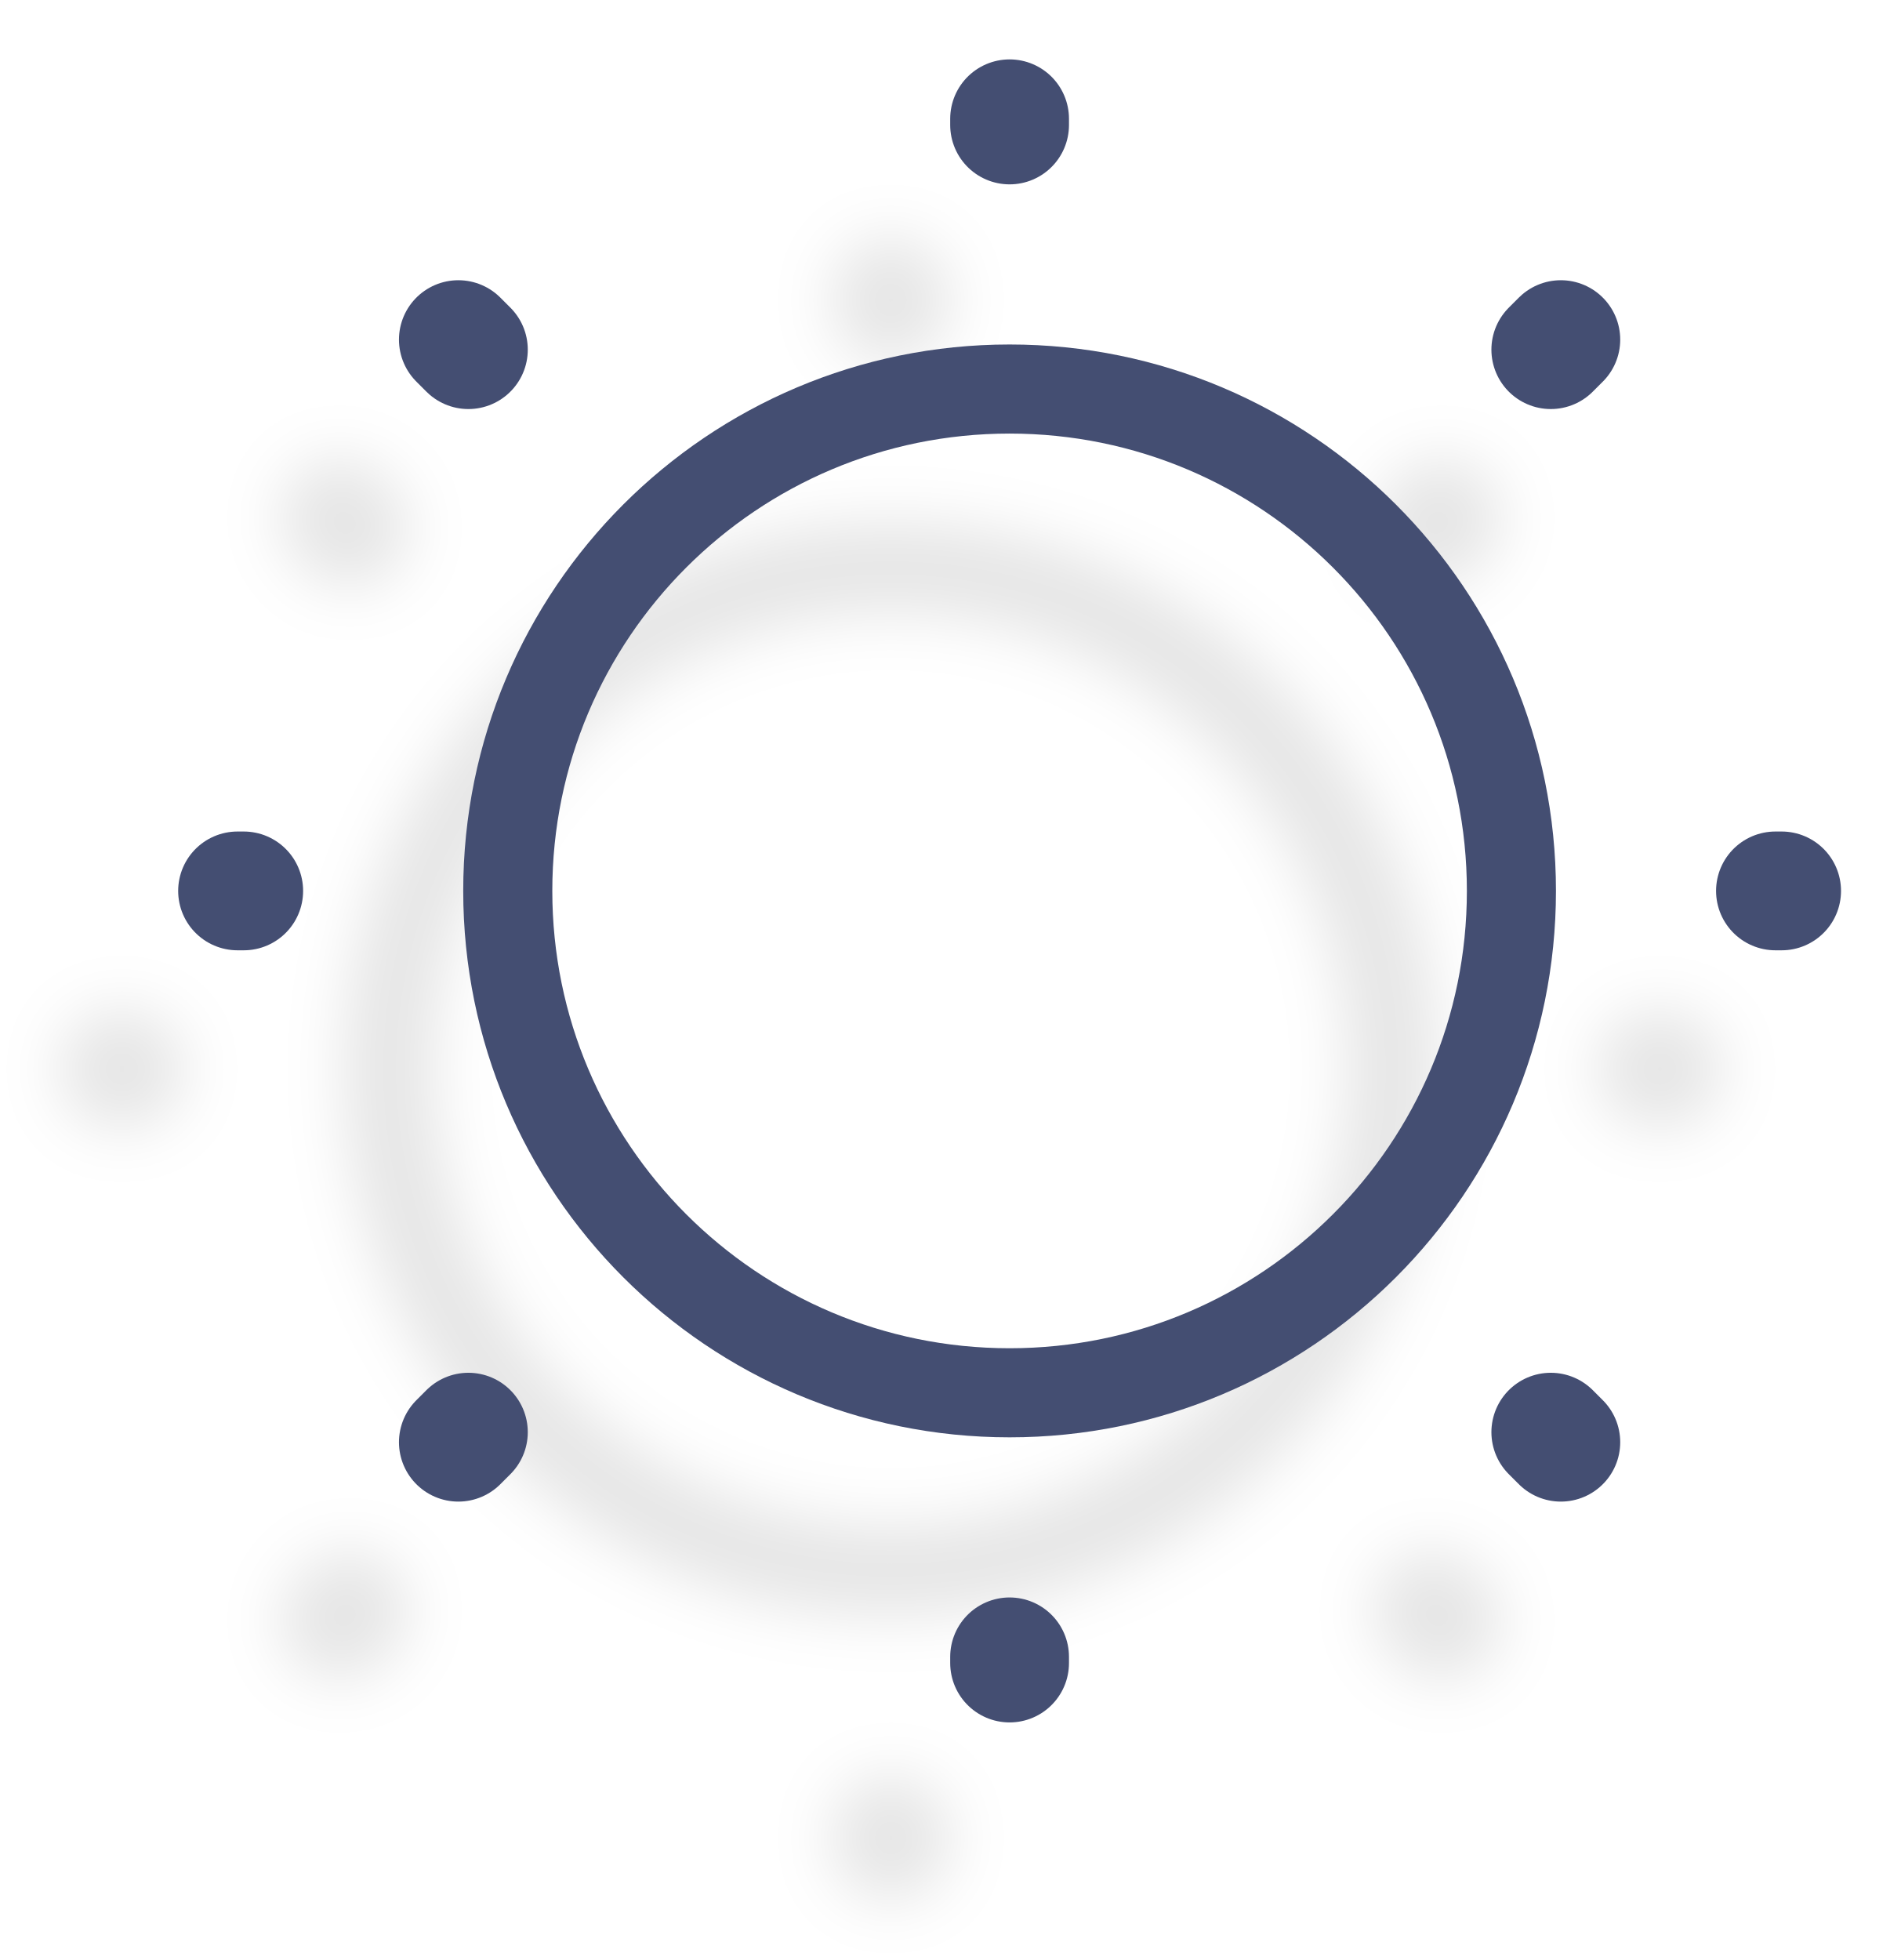
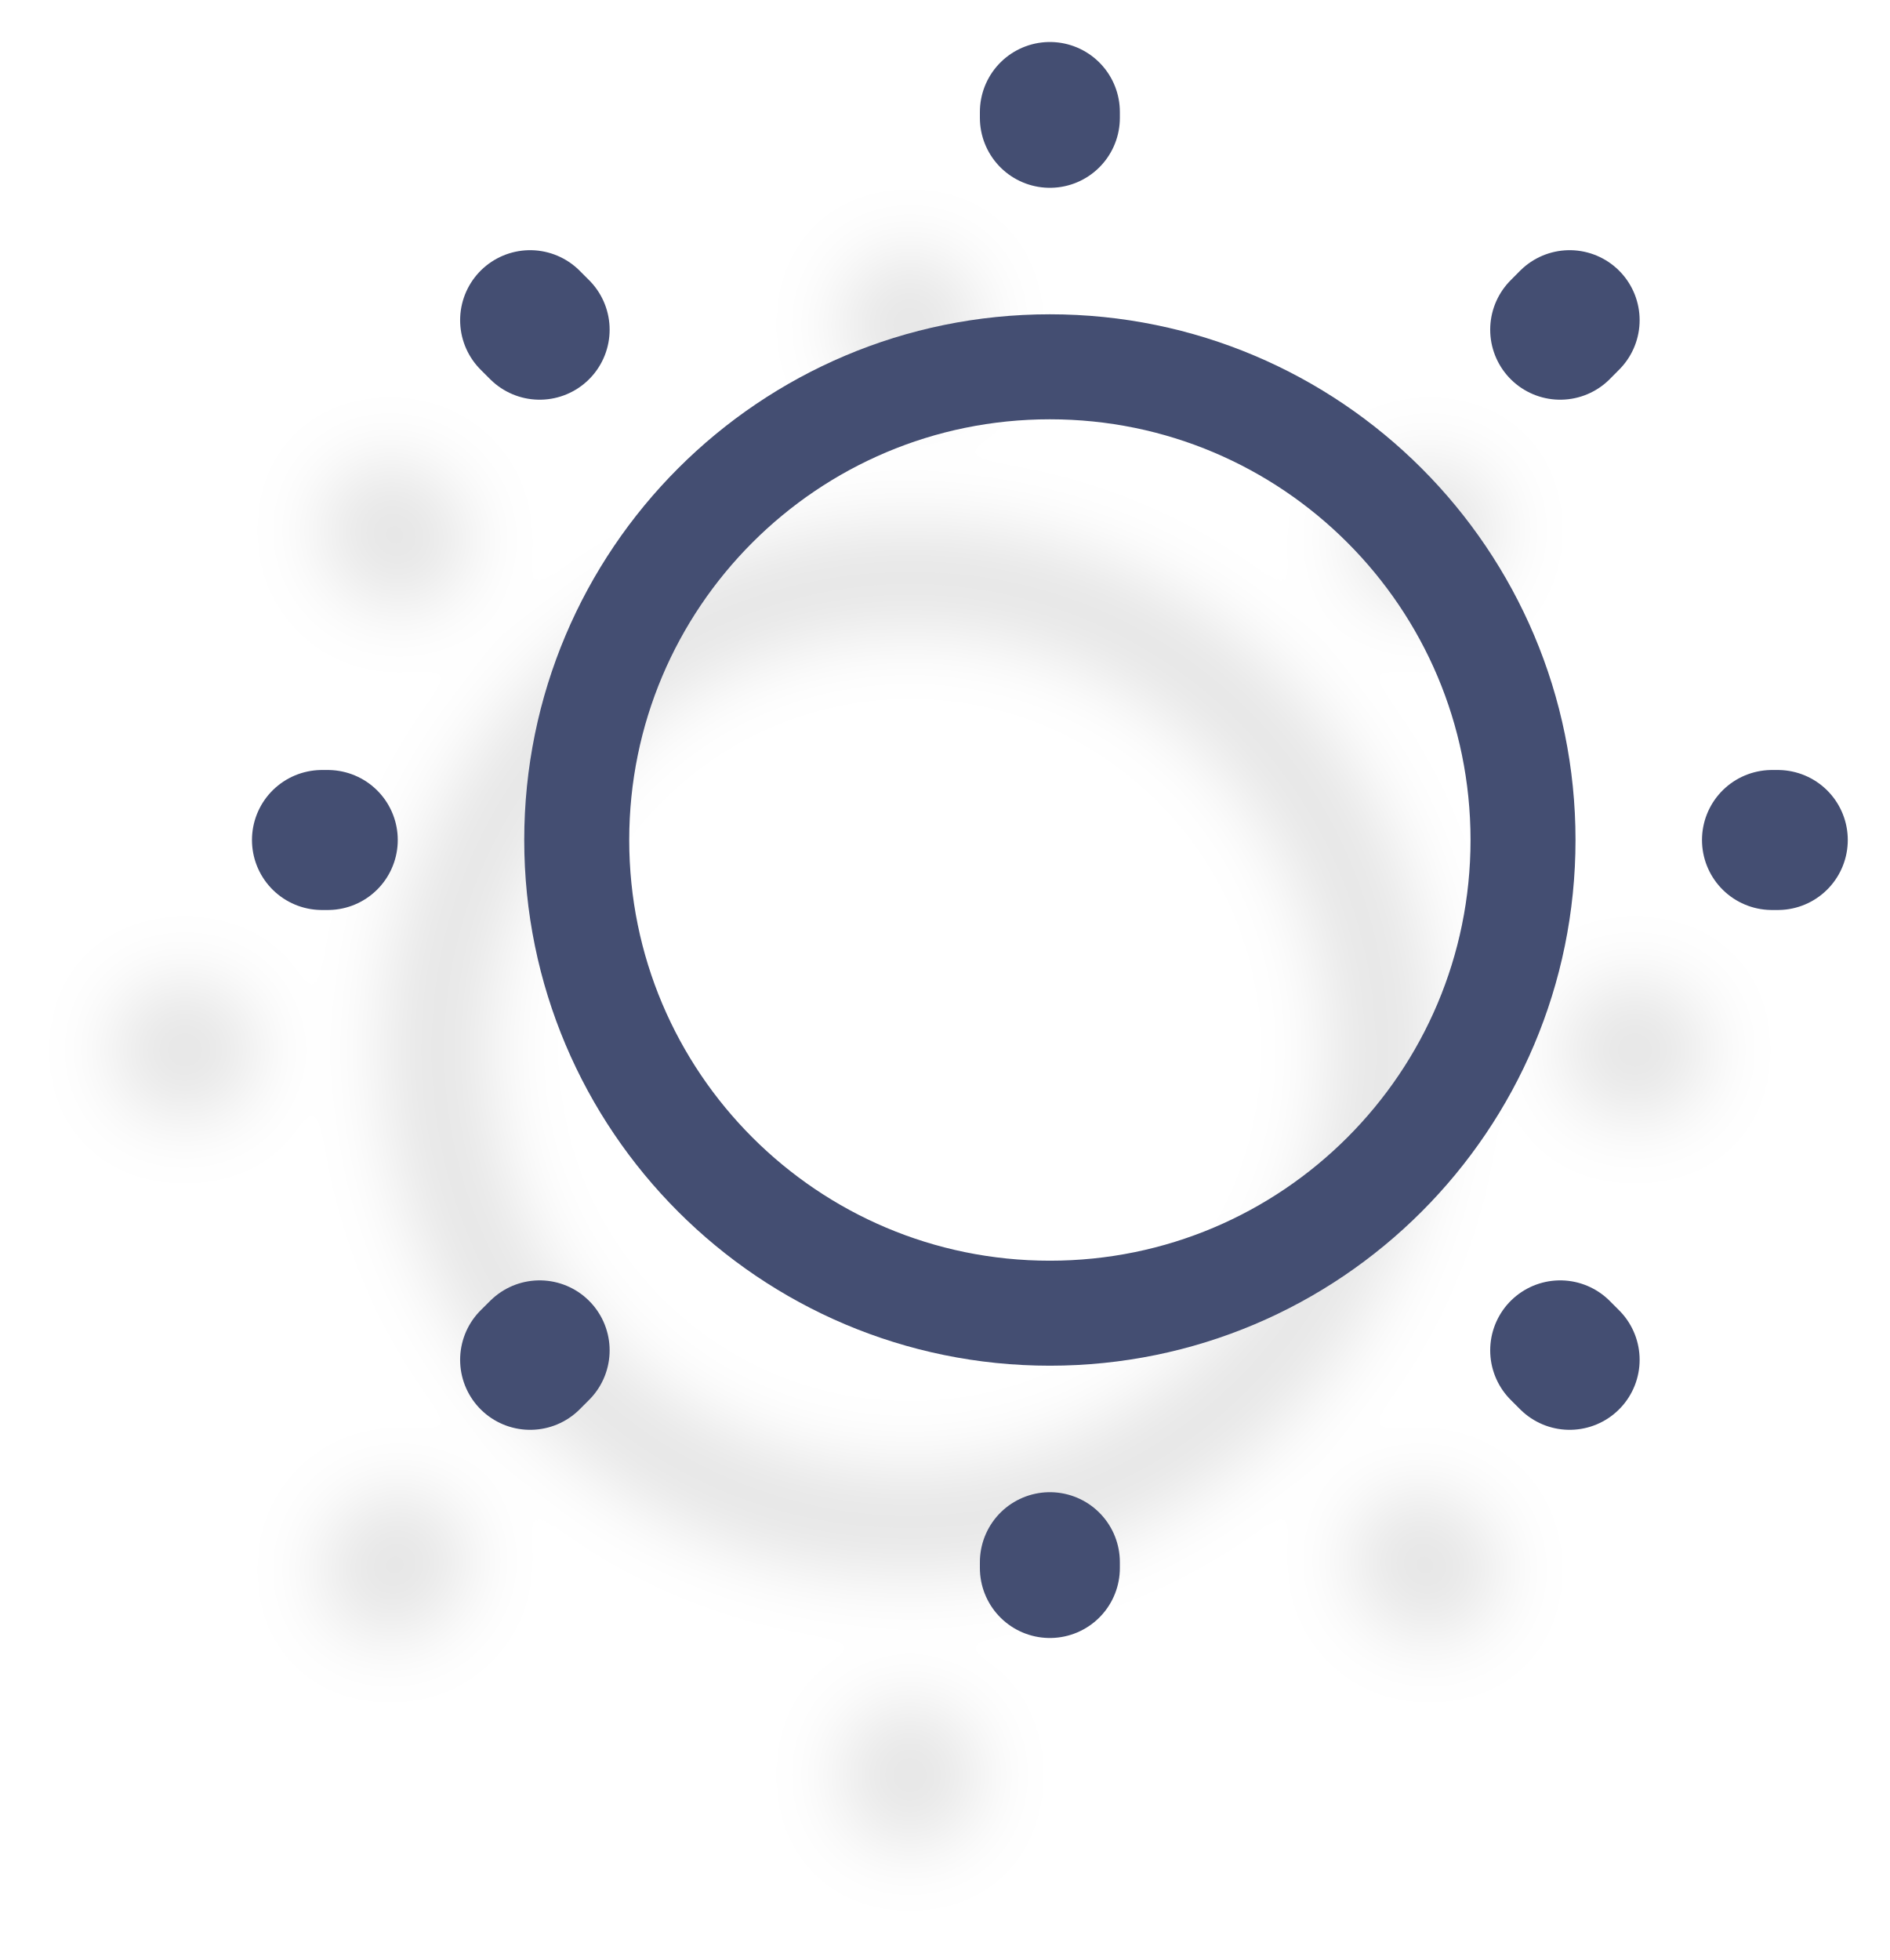
- <svg xmlns="http://www.w3.org/2000/svg" width="32" height="33" viewBox="0 0 32 33" fill="none">
-   <g filter="url(#q2usrjs0ra)" stroke="#444E72" stroke-linecap="round" stroke-linejoin="round">
-     <path d="M17 23.45a8.45 8.45 0 1 0 0-16.9 8.45 8.45 0 0 0 0 16.9z" stroke-width="1.5" />
-     <path d="m26.282 24.282-.169-.169m0-18.226.169-.169-.169.169zM7.718 24.282l.169-.169-.169.169zM17 2.104V2v.104zM17 28v-.104V28zM4.104 15H4h.104zM30 15h-.104H30zM7.887 5.887l-.169-.169.169.169z" stroke-width="2" />
+ <svg xmlns="http://www.w3.org/2000/svg" width="27" height="28" viewBox="0 0 27 28" fill="none">
+   <g filter="url(#a3deglvyya)" stroke="#444E72" stroke-linecap="round" stroke-linejoin="round">
+     <path d="M15 18.76a6.76 6.76 0 1 0 0-13.52 6.76 6.76 0 0 0 0 13.52z" stroke-width="1.5" />
+     <path d="m22.426 19.426-.135-.135m0-14.581.135-.136-.135.136zM7.575 19.426l.135-.135-.136.135zM15 1.683V1.6v.083zM15 22.4v-.083.083zM4.683 12H4.6h.083zM25.4 12h-.083.083zM7.71 4.71l-.136-.136.136.136z" stroke-width="2" />
  </g>
  <defs>
-     <filter id="q2usrjs0ra" x="0" y="1" width="31" height="32" filterUnits="userSpaceOnUse" color-interpolation-filters="sRGB">
+     <filter id="a3deglvyya" x=".6" y=".6" width="25.8" height="26.8" filterUnits="userSpaceOnUse" color-interpolation-filters="sRGB">
      <feFlood flood-opacity="0" result="BackgroundImageFix" />
      <feColorMatrix in="SourceAlpha" values="0 0 0 0 0 0 0 0 0 0 0 0 0 0 0 0 0 0 127 0" result="hardAlpha" />
      <feOffset dx="-2" dy="3" />
      <feGaussianBlur stdDeviation=".5" />
      <feColorMatrix values="0 0 0 0 0 0 0 0 0 0 0 0 0 0 0 0 0 0 0.1 0" />
-       <feBlend in2="BackgroundImageFix" result="effect1_dropShadow_5875_22952" />
-       <feBlend in="SourceGraphic" in2="effect1_dropShadow_5875_22952" result="shape" />
+       <feBlend in2="BackgroundImageFix" result="effect1_dropShadow_9616_24649" />
+       <feBlend in="SourceGraphic" in2="effect1_dropShadow_9616_24649" result="shape" />
    </filter>
  </defs>
</svg>
